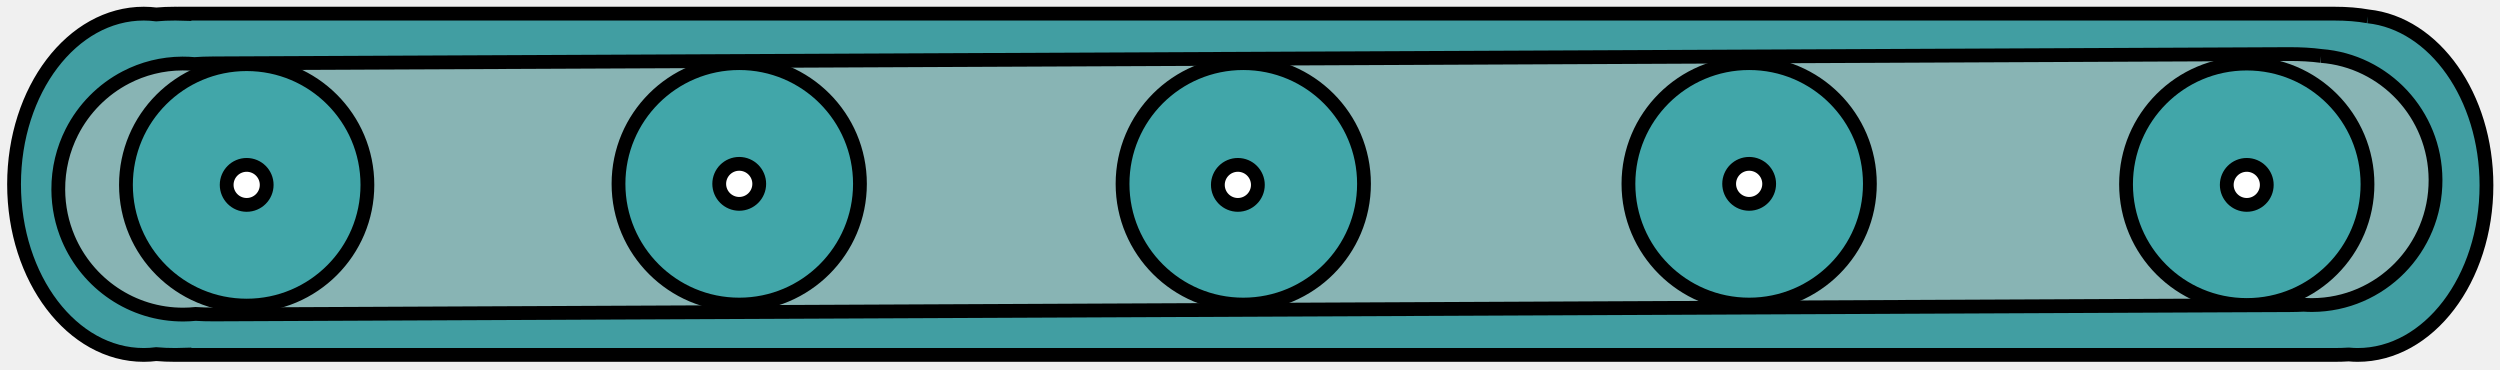
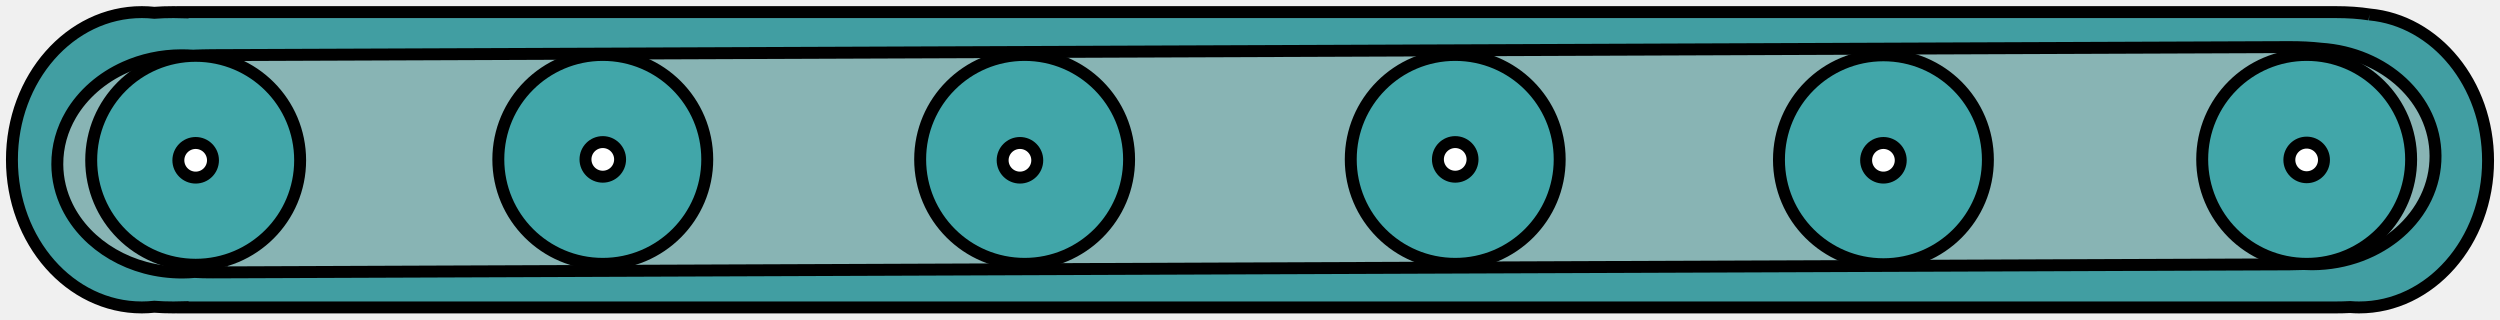
- <svg xmlns="http://www.w3.org/2000/svg" version="1.1" id="圖層_1" x="0px" y="0px" width="906px" height="134px" viewBox="0 0 906 134" enable-background="new 0 0 906 134" xml:space="preserve">
+ <svg xmlns="http://www.w3.org/2000/svg" version="1.1" id="圖層_1" x="0px" y="0px" width="1047px" height="134px" viewBox="0 0 1047 134" enable-background="new 0 0 1047 134" xml:space="preserve">
  <g>
-     <path fill="#419EA2" stroke="#000000" stroke-width="5" stroke-miterlimit="10" d="M858.161,5.93   c-3.547-0.648-7.623-0.988-12.309-0.988H66.854v0.067c-1.091-0.037-2.185-0.067-3.286-0.067c-2.531,0-4.838,0.101-6.951,0.291   c-1.49-0.187-2.997-0.291-4.521-0.291c-25.958,0-47,27.687-47,61.841c0,34.154,21.042,61.842,47,61.842   c1.524,0,3.031-0.105,4.521-0.291c2.113,0.189,4.42,0.291,6.951,0.291c1.102,0,2.195-0.031,3.286-0.068v0.068h778.999   c1.875,0,3.648-0.057,5.334-0.16c1.059,0.094,2.123,0.16,3.199,0.16c25.797,0,46.707-27.516,46.707-61.457   C901.093,34.901,882.188,8.46,858.161,5.93" />
-     <path fill="#88B4B4" stroke="#000000" stroke-width="5" stroke-miterlimit="10" d="M841.153,20.272   c-3.41-0.462-7.332-0.694-11.838-0.673L80.3,22.956v0.049c-1.049-0.023-2.1-0.039-3.16-0.035c-2.432,0.011-4.65,0.095-6.683,0.244   c-1.431-0.13-2.882-0.201-4.349-0.194c-7.373,0.033-14.327,1.842-20.462,5.023c-8.428,4.37-15.31,11.327-19.615,19.824   c-3.17,6.254-4.942,13.343-4.91,20.848c0.029,6.281,1.32,12.26,3.632,17.691c6.933,16.297,23.045,27.682,41.764,27.598   c1.467-0.007,2.916-0.09,4.346-0.234c2.035,0.131,4.252,0.195,6.686,0.185c1.061-0.005,2.111-0.032,3.16-0.063v0.049l749.016-3.357   c1.803-0.008,3.508-0.057,5.129-0.141c1.018,0.064,2.041,0.109,3.076,0.104c24.803-0.111,44.818-20.441,44.707-45.409   C882.53,41.399,864.265,22.03,841.153,20.272" />
-     <path fill="#41A6A9" stroke="#000000" stroke-width="5" stroke-miterlimit="10" d="M133.146,67.002   c0,24.162-19.587,43.75-43.75,43.75s-43.75-19.588-43.75-43.75c0-24.163,19.587-43.75,43.75-43.75S133.146,42.839,133.146,67.002" />
-     <path fill="#FFFFFF" stroke="#000000" stroke-width="5" stroke-miterlimit="10" d="M96.646,67.002c0,4.004-3.246,7.25-7.25,7.25   s-7.25-3.246-7.25-7.25s3.246-7.25,7.25-7.25S96.646,62.998,96.646,67.002" />
-     <path fill="#41A6A9" stroke="#000000" stroke-width="5" stroke-miterlimit="10" d="M311.646,66.627   c0,24.162-19.588,43.75-43.75,43.75s-43.75-19.588-43.75-43.75c0-24.163,19.588-43.75,43.75-43.75S311.646,42.464,311.646,66.627" />
-     <path fill="#FFFFFF" stroke="#000000" stroke-width="5" stroke-miterlimit="10" d="M275.146,66.627c0,4.004-3.246,7.25-7.25,7.25   s-7.25-3.246-7.25-7.25s3.246-7.25,7.25-7.25S275.146,62.623,275.146,66.627" />
-     <path fill="#41A6A9" stroke="#000000" stroke-width="5" stroke-miterlimit="10" d="M494.312,66.627   c0,24.162-19.588,43.75-43.75,43.75s-43.75-19.588-43.75-43.75c0-24.163,19.588-43.75,43.75-43.75S494.312,42.464,494.312,66.627" />
-     <path fill="#FFFFFF" stroke="#000000" stroke-width="5" stroke-miterlimit="10" d="M455.854,67.002c0,4.004-3.246,7.25-7.25,7.25   s-7.25-3.246-7.25-7.25s3.246-7.25,7.25-7.25S455.854,62.998,455.854,67.002" />
-     <path fill="#41A6A9" stroke="#000000" stroke-width="5" stroke-miterlimit="10" d="M677.646,66.627   c0,24.162-19.588,43.75-43.75,43.75s-43.75-19.588-43.75-43.75c0-24.163,19.588-43.75,43.75-43.75S677.646,42.464,677.646,66.627" />
-     <path fill="#FFFFFF" stroke="#000000" stroke-width="5" stroke-miterlimit="10" d="M641.146,66.627c0,4.004-3.246,7.25-7.25,7.25   s-7.25-3.246-7.25-7.25s3.246-7.25,7.25-7.25S641.146,62.623,641.146,66.627" />
-     <path fill="#41A6A9" stroke="#000000" stroke-width="5" stroke-miterlimit="10" d="M857.979,66.783   c0,24.163-19.588,43.75-43.75,43.75c-24.164,0-43.75-19.587-43.75-43.75c0-24.163,19.586-43.75,43.75-43.75   C838.392,23.033,857.979,42.621,857.979,66.783" />
-     <path fill="#FFFFFF" stroke="#000000" stroke-width="5" stroke-miterlimit="10" d="M821.479,67.002c0,4.004-3.246,7.25-7.25,7.25   s-7.25-3.246-7.25-7.25s3.246-7.25,7.25-7.25S821.479,62.998,821.479,67.002" />
+     <path fill="#419EA2" stroke="#000000" stroke-width="5" stroke-miterlimit="10" d="M992.313,6.057   c-4.104-0.647-8.823-0.987-14.246-0.987H76.478v0.067C75.215,5.1,73.95,5.069,72.674,5.069c-2.929,0-5.599,0.101-8.045,0.291   c-1.725-0.187-3.469-0.291-5.233-0.291C29.353,5.069,5,32.756,5,66.91s24.353,61.842,54.396,61.842   c1.764,0,3.508-0.105,5.233-0.291c2.446,0.189,5.116,0.291,8.045,0.291c1.275,0,2.541-0.031,3.803-0.068v0.068h901.589   c2.17,0,4.224-0.057,6.173-0.16c1.226,0.094,2.458,0.16,3.704,0.16c29.856,0,54.057-27.516,54.057-61.457   C1042,35.028,1020.121,8.588,992.313,6.057" />
+     <path fill="#88B4B4" stroke="#000000" stroke-width="5" stroke-miterlimit="10" d="M972.041,20.398   c-3.94-0.461-8.476-0.693-13.686-0.672L92.417,23.083v0.05c-1.212-0.023-2.427-0.039-3.653-0.035   c-2.812,0.01-5.377,0.094-7.727,0.244c-1.653-0.131-3.332-0.201-5.027-0.195c-8.523,0.033-16.563,1.842-23.656,5.023   c-9.744,4.37-17.699,11.327-22.678,19.824C26.012,54.248,23.963,61.338,24,68.842c0.034,6.281,1.526,12.26,4.199,17.691   c8.014,16.297,26.642,27.682,48.283,27.598c1.696-0.007,3.371-0.09,5.024-0.234c2.352,0.131,4.916,0.195,7.729,0.185   c1.226-0.005,2.441-0.032,3.653-0.063v0.049l865.939-3.357c2.083-0.008,4.055-0.057,5.93-0.141   c1.176,0.064,2.359,0.109,3.557,0.104c28.674-0.111,51.814-20.441,51.686-45.408C1019.879,41.525,998.762,22.156,972.041,20.398" />
+     <path fill="#41A6A9" stroke="#000000" stroke-width="5" stroke-miterlimit="10" d="M125.697,67.129   c0,24.162-19.587,43.75-43.75,43.75s-43.75-19.588-43.75-43.75s19.587-43.75,43.75-43.75S125.697,42.967,125.697,67.129" />
+     <path fill="#FFFFFF" stroke="#000000" stroke-width="5" stroke-miterlimit="10" d="M89.197,67.129c0,4.004-3.246,7.25-7.25,7.25   s-7.25-3.246-7.25-7.25s3.246-7.25,7.25-7.25S89.197,63.125,89.197,67.129" />
+     <path fill="#41A6A9" stroke="#000000" stroke-width="5" stroke-miterlimit="10" d="M296.197,66.754   c0,24.162-19.588,43.75-43.75,43.75s-43.75-19.588-43.75-43.75s19.588-43.75,43.75-43.75S296.197,42.592,296.197,66.754" />
+     <path fill="#FFFFFF" stroke="#000000" stroke-width="5" stroke-miterlimit="10" d="M259.697,66.754c0,4.004-3.246,7.25-7.25,7.25   s-7.25-3.246-7.25-7.25s3.246-7.25,7.25-7.25S259.697,62.75,259.697,66.754" />
+     <path fill="#41A6A9" stroke="#000000" stroke-width="5" stroke-miterlimit="10" d="M472.863,66.754   c0,24.162-19.588,43.75-43.75,43.75s-43.75-19.588-43.75-43.75s19.588-43.75,43.75-43.75S472.863,42.592,472.863,66.754" />
+     <path fill="#FFFFFF" stroke="#000000" stroke-width="5" stroke-miterlimit="10" d="M434.406,67.129c0,4.004-3.246,7.25-7.25,7.25   s-7.25-3.246-7.25-7.25s3.246-7.25,7.25-7.25S434.406,63.125,434.406,67.129" />
+     <path fill="#41A6A9" stroke="#000000" stroke-width="5" stroke-miterlimit="10" d="M653.197,66.754   c0,24.162-19.588,43.75-43.75,43.75s-43.75-19.588-43.75-43.75s19.588-43.75,43.75-43.75S653.197,42.592,653.197,66.754" />
+     <path fill="#FFFFFF" stroke="#000000" stroke-width="5" stroke-miterlimit="10" d="M616.697,66.754c0,4.004-3.246,7.25-7.25,7.25   s-7.25-3.246-7.25-7.25s3.246-7.25,7.25-7.25S616.697,62.75,616.697,66.754" />
+     <path fill="#41A6A9" stroke="#000000" stroke-width="5" stroke-miterlimit="10" d="M832.531,66.91   c0,24.163-19.588,43.75-43.75,43.75c-24.164,0-43.75-19.587-43.75-43.75c0-24.162,19.586-43.75,43.75-43.75   C812.943,23.16,832.531,42.748,832.531,66.91" />
+     <path fill="#FFFFFF" stroke="#000000" stroke-width="5" stroke-miterlimit="10" d="M796.031,67.129c0,4.004-3.246,7.25-7.25,7.25   s-7.25-3.246-7.25-7.25s3.246-7.25,7.25-7.25S796.031,63.125,796.031,67.129" />
+     <path fill="#41A6A9" stroke="#000000" stroke-width="5" stroke-miterlimit="10" d="M1009.781,66.754   c0,24.163-19.588,43.75-43.75,43.75c-24.164,0-43.75-19.587-43.75-43.75c0-24.162,19.586-43.75,43.75-43.75   C990.193,23.004,1009.781,42.592,1009.781,66.754" />
+     <path fill="#FFFFFF" stroke="#000000" stroke-width="5" stroke-miterlimit="10" d="M973.281,66.973c0,4.004-3.246,7.25-7.25,7.25   s-7.25-3.246-7.25-7.25s3.246-7.25,7.25-7.25S973.281,62.969,973.281,66.973" />
  </g>
</svg>
